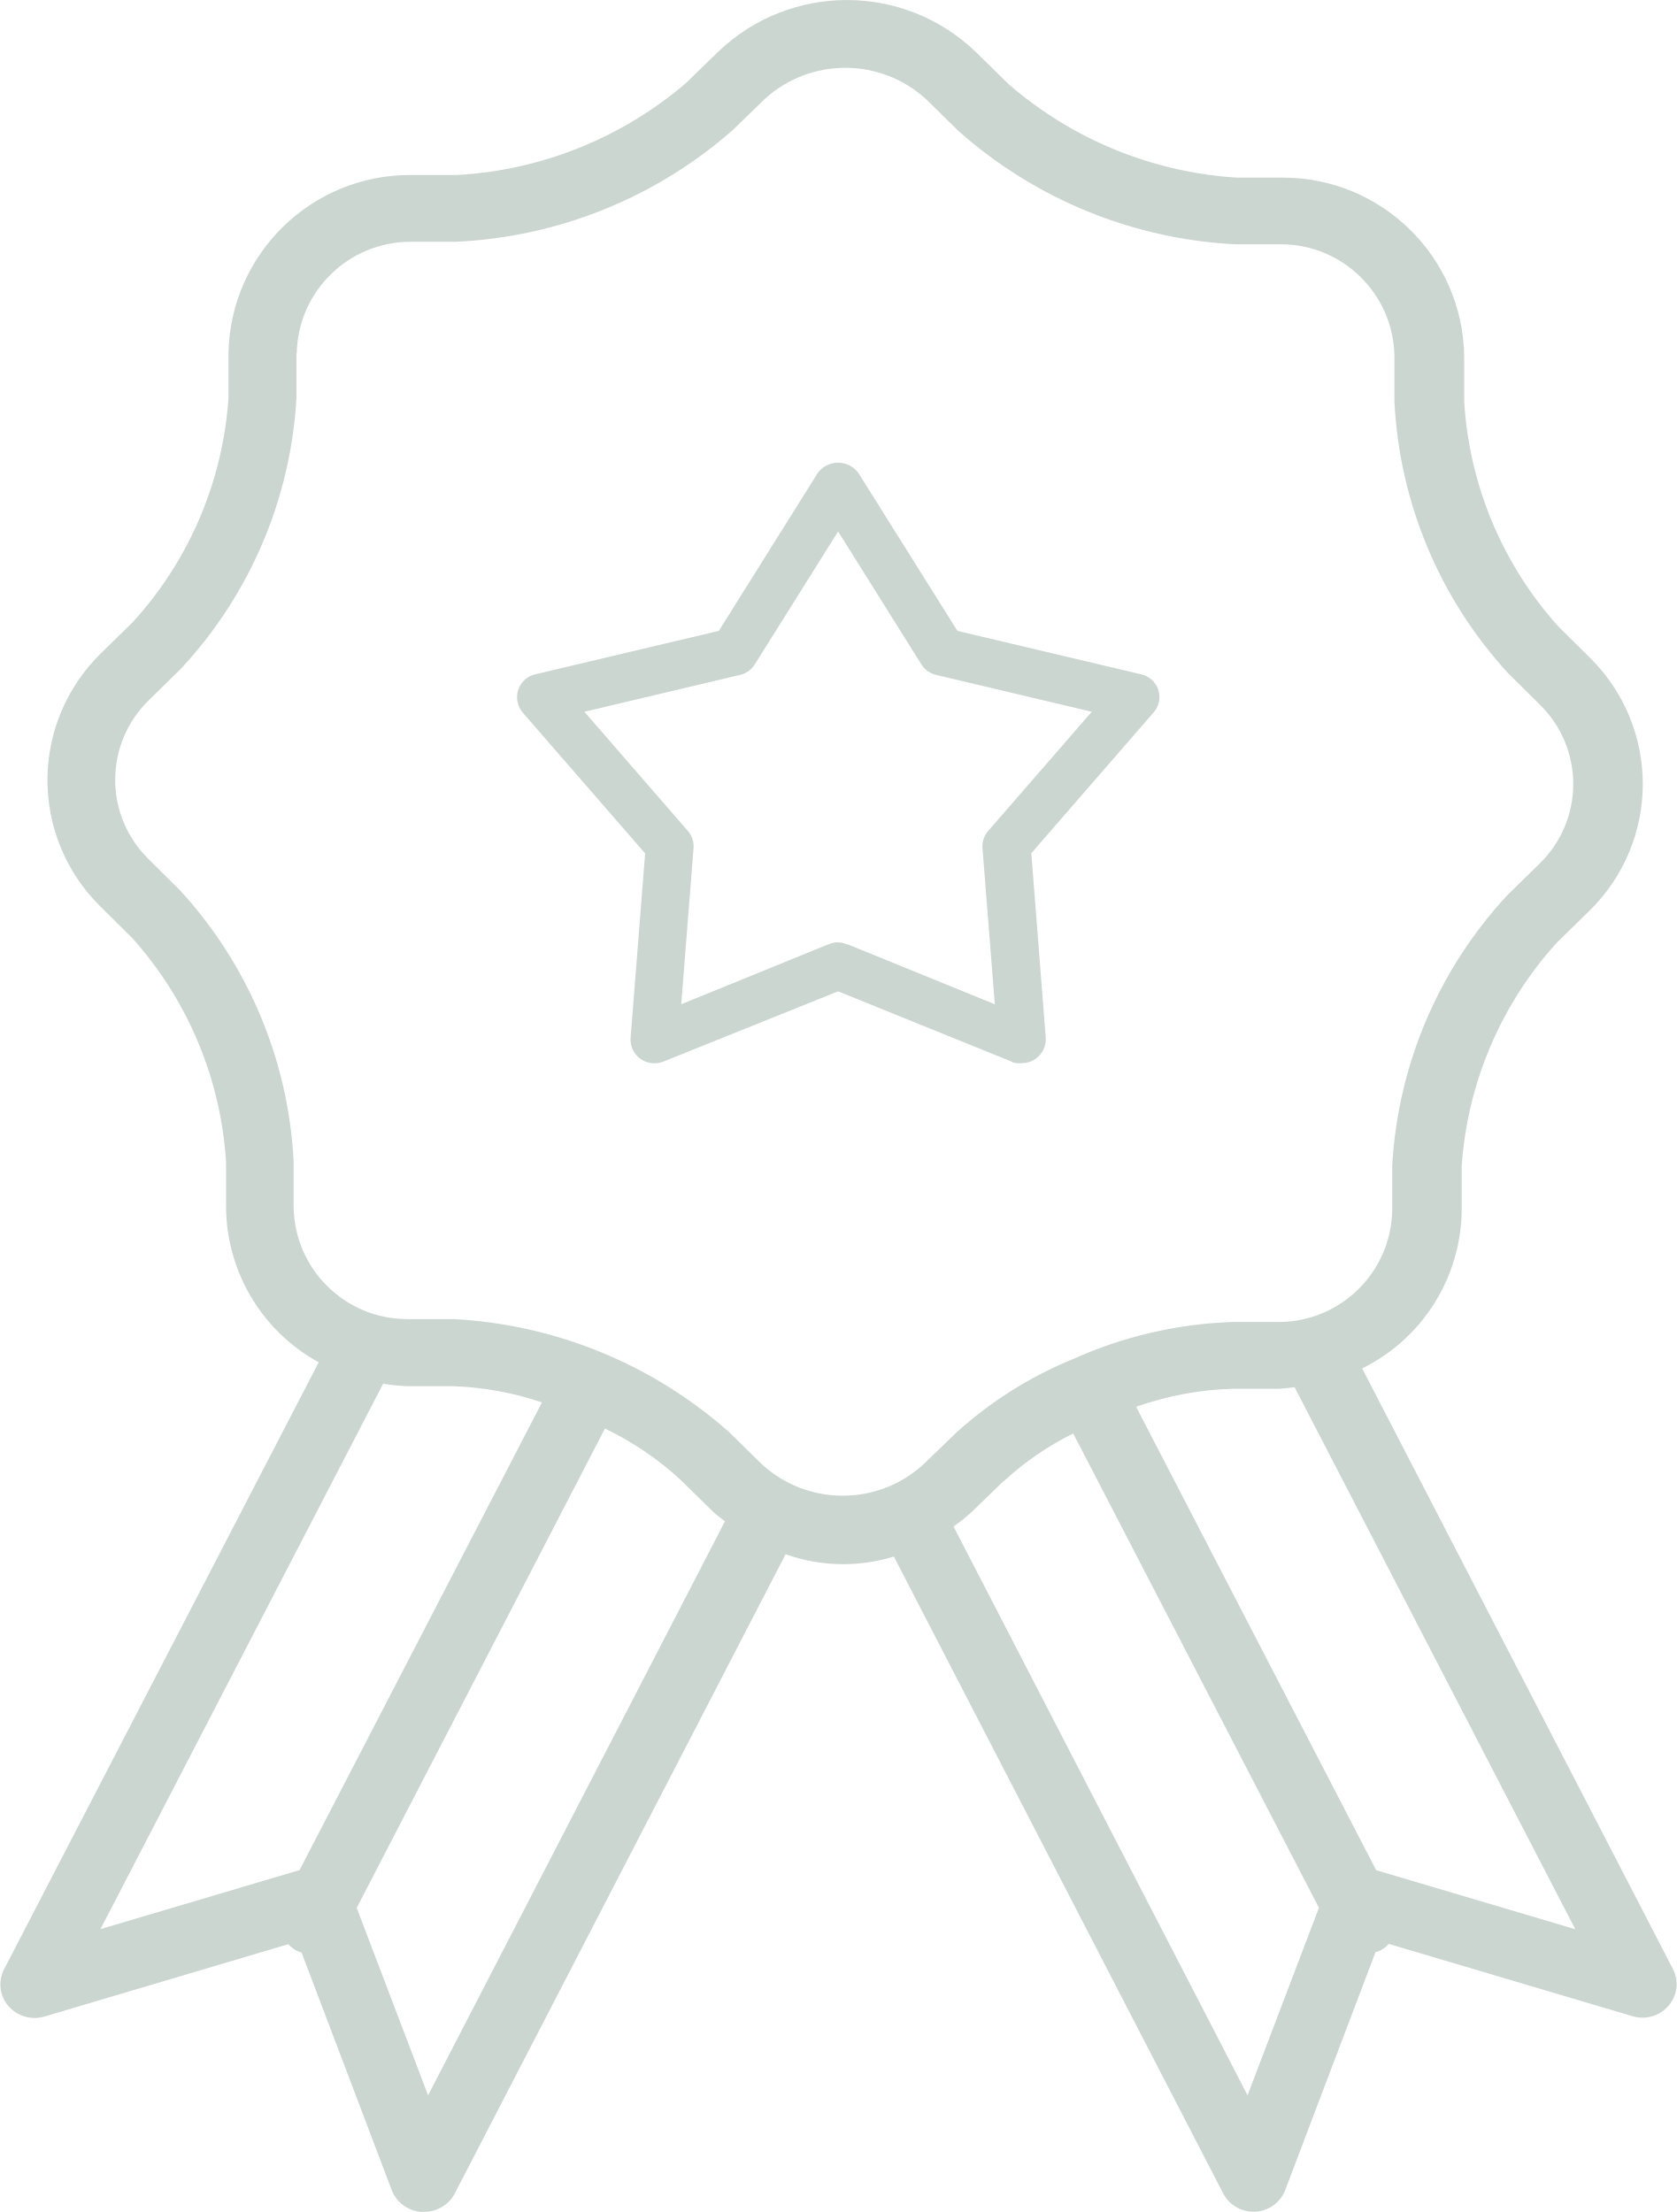
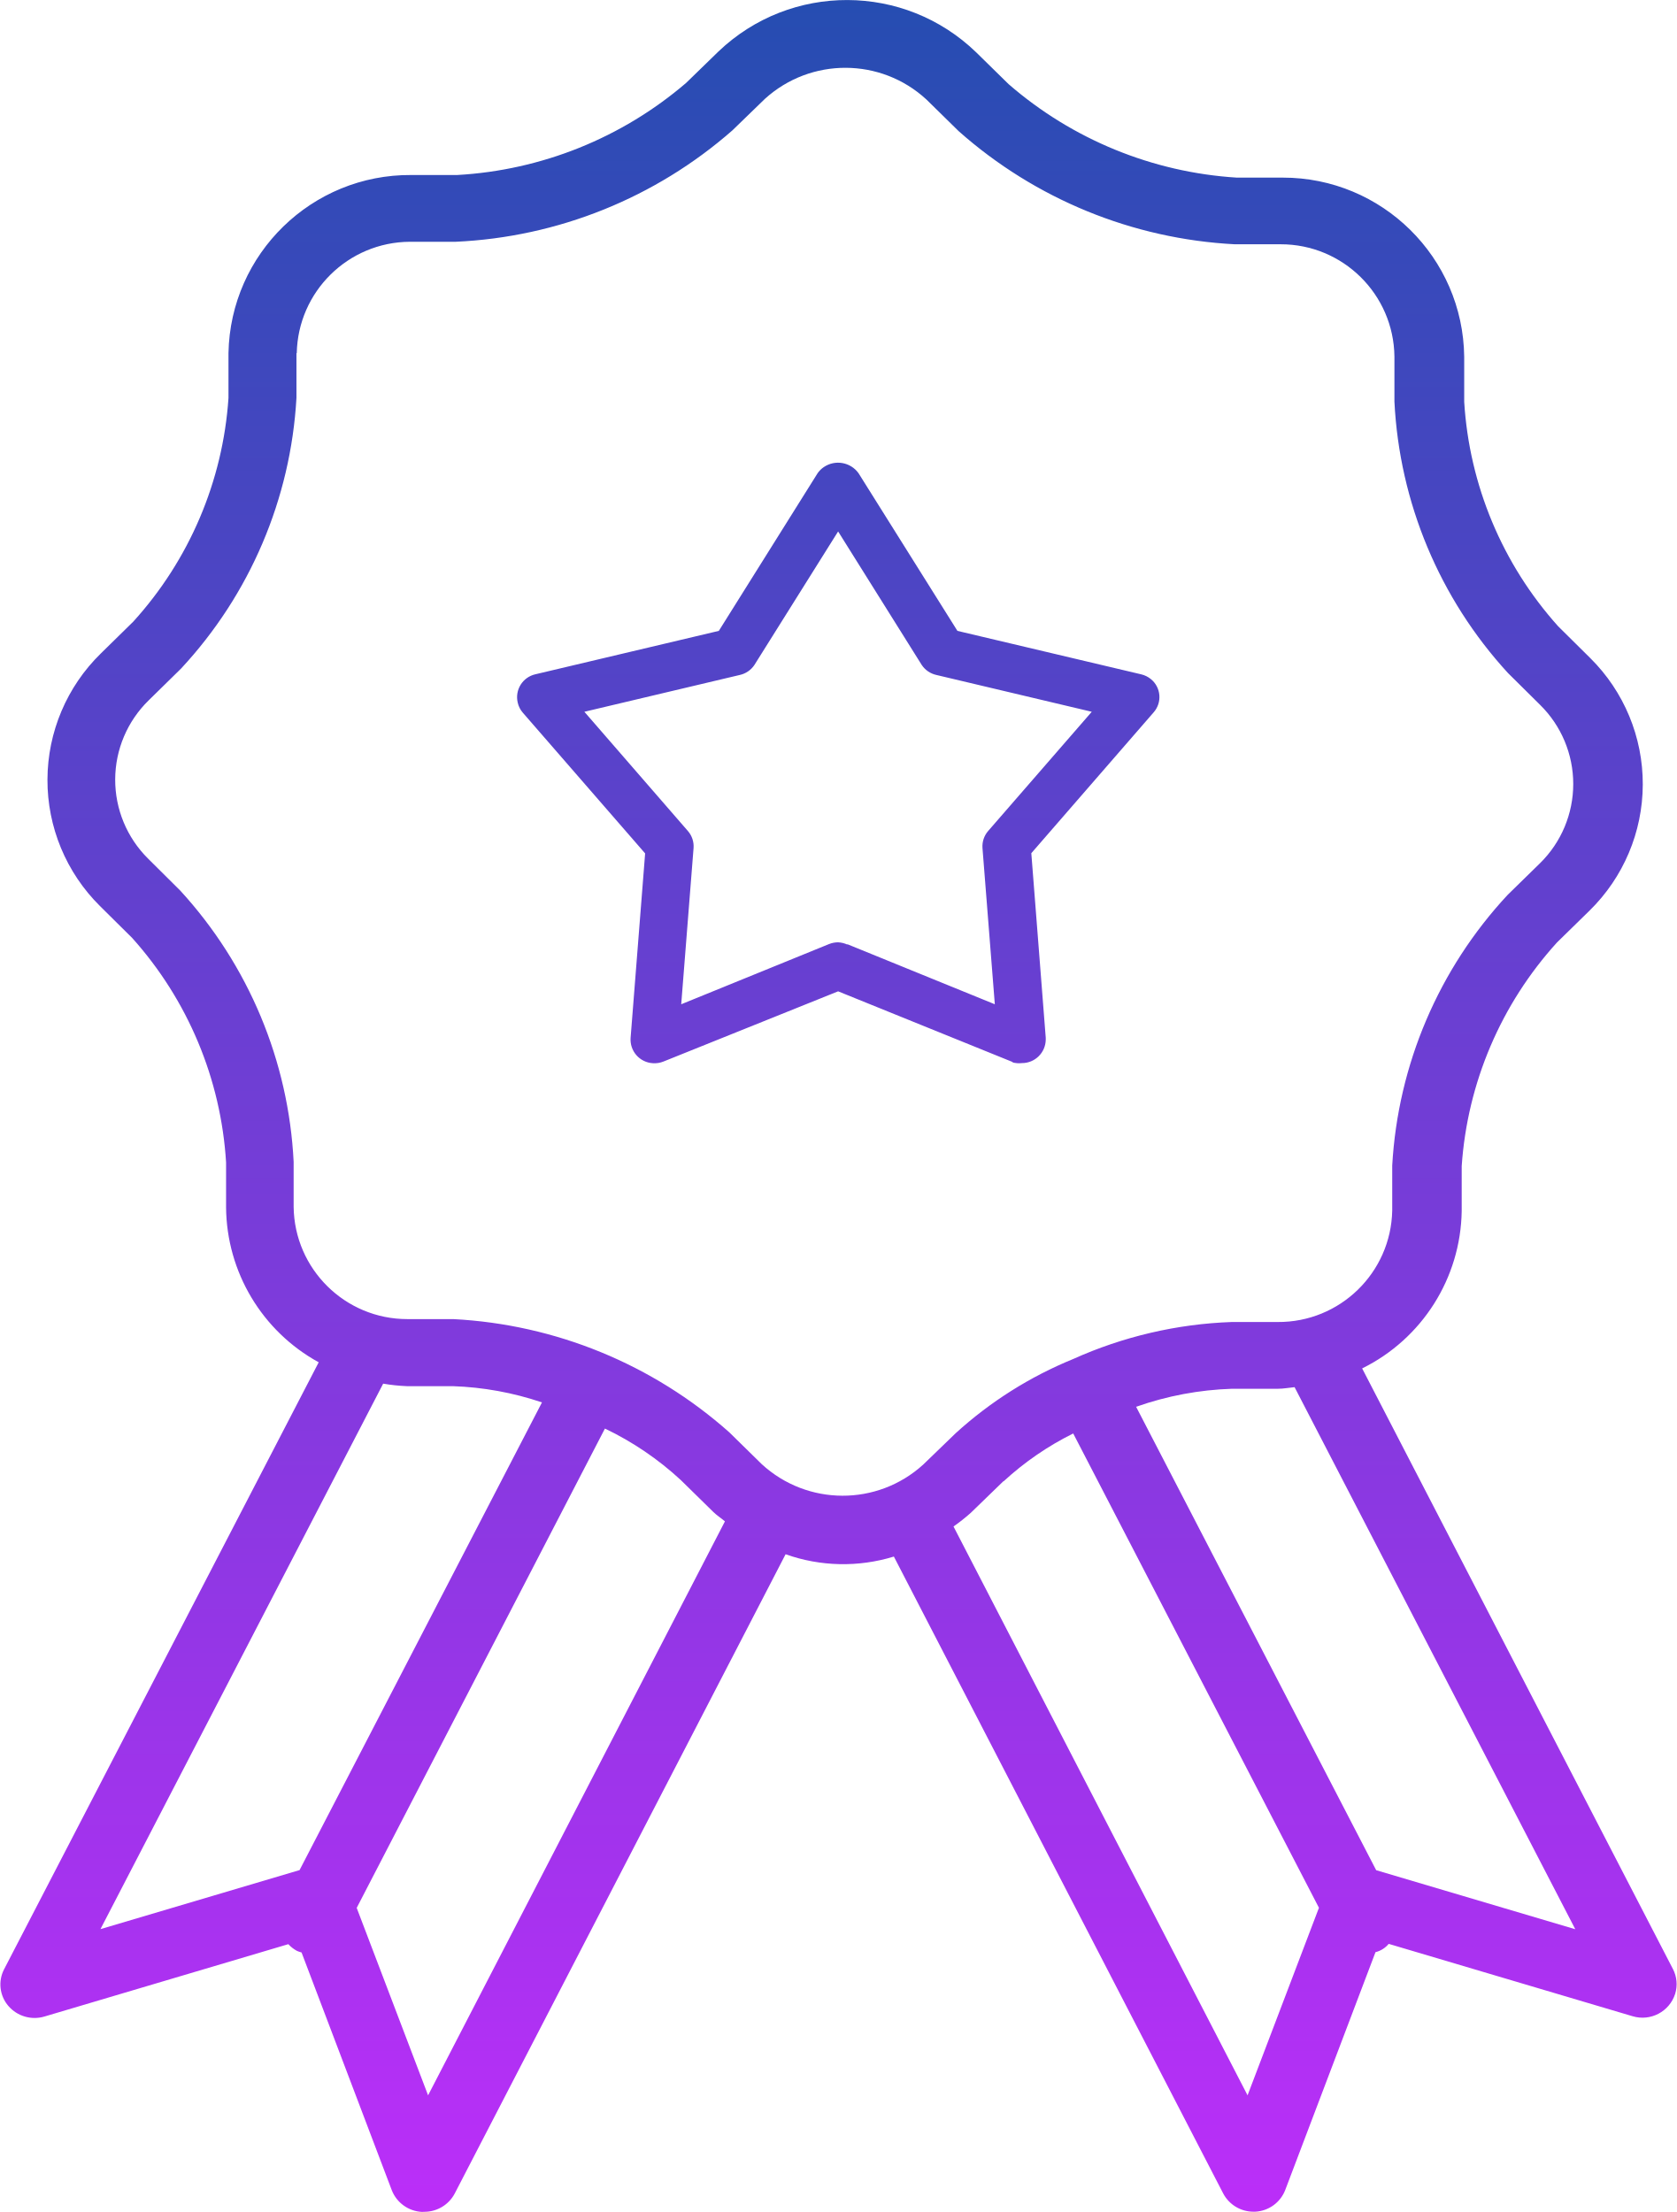
<svg xmlns="http://www.w3.org/2000/svg" width="16.721" height="22.068" viewBox="0 0 16.721 22.068">
+   <defs>
+     <linearGradient id="linear-gradient" x1="0.5" x2="0.5" y2="1" gradientUnits="objectBoundingBox">
+       <stop offset="0" stop-color="#254db1" />
+       <stop offset="1" stop-color="#bc2ef9" />
+       <stop offset="1" stop-color="#c52cfd" />
+     </linearGradient>
+   </defs>
  <g id="noun-prize-5674860" transform="translate(-69.977 -25.766)">
    <g id="グループ_1725" data-name="グループ 1725">
-       <path id="合体_1" data-name="合体 1" d="M-429.792-1319.167a.341.341,0,0,1-.3-.216l-.9-2.372a.323.323,0,0,1-.046-.016.324.324,0,0,1-.086-.067l-2.433.722a.345.345,0,0,1-.359-.105.329.329,0,0,1-.043-.367l3.138-6.055a1.78,1.78,0,0,1-.924-1.546v-.449a3.69,3.69,0,0,0-.937-2.239l-.321-.318a1.767,1.767,0,0,1,.009-2.52l.323-.317a3.687,3.687,0,0,0,.95-2.231l0-.449a1.811,1.811,0,0,1,1.823-1.776h.458a3.84,3.84,0,0,0,2.283-.918l.324-.315a1.855,1.855,0,0,1,2.57.009l.323.317a3.837,3.837,0,0,0,2.276.933l.458,0a1.809,1.809,0,0,1,1.811,1.788v.449a3.689,3.689,0,0,0,.937,2.239l.321.318a1.768,1.768,0,0,1-.008,2.519l-.324.317a3.692,3.692,0,0,0-.951,2.232l0,.449a1.781,1.781,0,0,1-.993,1.569l3.1,5.992a.327.327,0,0,1,.022.248.342.342,0,0,1-.424.223l-2.433-.722a.251.251,0,0,1-.132.083l-.9,2.372a.339.339,0,0,1-.3.217h-.019a.341.341,0,0,1-.3-.182l-3.285-6.354a1.717,1.717,0,0,1-1.08-.023l-3.3,6.377a.342.342,0,0,1-.3.183Zm5.8-7.289-.325.315a1.859,1.859,0,0,1-.172.136l2.933,5.675.712-1.871-2.451-4.732A2.974,2.974,0,0,0-423.989-1326.456Zm-6.45,4.256.712,1.87,2.961-5.726c-.038-.033-.081-.059-.117-.095l-.323-.317a3.056,3.056,0,0,0-.757-.514Zm7.774-5,2.395,4.624,1.986.589-2.8-5.408c-.056.005-.109.016-.166.016h-.458A3.173,3.173,0,0,0-422.665-1327.2Zm-10.33,5.212,1.986-.589,2.418-4.666a3.1,3.1,0,0,0-.89-.162l-.458,0a1.824,1.824,0,0,1-.236-.025Zm1.955-15.725,0,.449a4.323,4.323,0,0,1-1.151,2.7l-.323.317a1.107,1.107,0,0,0-.006,1.579l.321.319a4.321,4.321,0,0,1,1.131,2.706v.449a1.134,1.134,0,0,0,1.135,1.12l.458,0a4.492,4.492,0,0,1,2.753,1.13l.323.317a1.193,1.193,0,0,0,1.61.005l.325-.314a3.967,3.967,0,0,1,1.172-.74l0,0h0a4.217,4.217,0,0,1,1.581-.369h.458a1.135,1.135,0,0,0,1.143-1.112l0-.449a4.321,4.321,0,0,1,1.151-2.7l.324-.317a1.108,1.108,0,0,0,0-1.579l-.321-.318a4.321,4.321,0,0,1-1.132-2.708v-.449a1.134,1.134,0,0,0-1.135-1.12l-.458,0a4.5,4.5,0,0,1-2.753-1.128l-.323-.317a1.193,1.193,0,0,0-1.61-.006l-.325.315a4.493,4.493,0,0,1-2.759,1.111h-.458A1.135,1.135,0,0,0-431.04-1337.709Zm7.143,7.074-1.74-.705-1.741.7a.237.237,0,0,1-.109.017.236.236,0,0,1-.22-.252l.145-1.841-1.221-1.405a.228.228,0,0,1-.05-.1.234.234,0,0,1,.176-.282l1.83-.433.986-1.574a.243.243,0,0,1,.061-.06.252.252,0,0,1,.346.06l.987,1.574,1.831.433a.24.24,0,0,1,.1.049.231.231,0,0,1,.027.33l-1.221,1.406.144,1.842c0,.006,0,.012,0,.017a.237.237,0,0,1-.238.235A.244.244,0,0,1-423.9-1330.635Zm-1.65-1.176,1.473.6-.123-1.558a.233.233,0,0,1,.056-.17l1.034-1.19-1.549-.367a.237.237,0,0,1-.147-.1l-.834-1.332-.835,1.332a.236.236,0,0,1-.147.1l-1.549.367,1.033,1.19a.232.232,0,0,1,.056.17l-.123,1.558,1.473-.6a.246.246,0,0,1,.091-.018A.246.246,0,0,1-425.547-1331.81Z" transform="translate(503.977 1367)" fill="#cbd6d0" />
+       <path id="合体_1" data-name="合体 1" d="M-429.792-1319.167a.341.341,0,0,1-.3-.216l-.9-2.372a.323.323,0,0,1-.046-.016.324.324,0,0,1-.086-.067l-2.433.722a.345.345,0,0,1-.359-.105.329.329,0,0,1-.043-.367l3.138-6.055a1.78,1.78,0,0,1-.924-1.546v-.449a3.69,3.69,0,0,0-.937-2.239l-.321-.318a1.767,1.767,0,0,1,.009-2.52l.323-.317a3.687,3.687,0,0,0,.95-2.231l0-.449a1.811,1.811,0,0,1,1.823-1.776h.458a3.84,3.84,0,0,0,2.283-.918l.324-.315a1.855,1.855,0,0,1,2.57.009l.323.317a3.837,3.837,0,0,0,2.276.933l.458,0a1.809,1.809,0,0,1,1.811,1.788v.449a3.689,3.689,0,0,0,.937,2.239l.321.318a1.768,1.768,0,0,1-.008,2.519l-.324.317a3.692,3.692,0,0,0-.951,2.232l0,.449a1.781,1.781,0,0,1-.993,1.569l3.1,5.992a.327.327,0,0,1,.022.248.342.342,0,0,1-.424.223l-2.433-.722a.251.251,0,0,1-.132.083l-.9,2.372a.339.339,0,0,1-.3.217h-.019a.341.341,0,0,1-.3-.182l-3.285-6.354a1.717,1.717,0,0,1-1.08-.023l-3.3,6.377a.342.342,0,0,1-.3.183Zm5.8-7.289-.325.315a1.859,1.859,0,0,1-.172.136l2.933,5.675.712-1.871-2.451-4.732A2.974,2.974,0,0,0-423.989-1326.456Zm-6.45,4.256.712,1.87,2.961-5.726c-.038-.033-.081-.059-.117-.095l-.323-.317a3.056,3.056,0,0,0-.757-.514Zm7.774-5,2.395,4.624,1.986.589-2.8-5.408c-.056.005-.109.016-.166.016h-.458A3.173,3.173,0,0,0-422.665-1327.2Zm-10.33,5.212,1.986-.589,2.418-4.666a3.1,3.1,0,0,0-.89-.162l-.458,0a1.824,1.824,0,0,1-.236-.025Zm1.955-15.725,0,.449a4.323,4.323,0,0,1-1.151,2.7l-.323.317a1.107,1.107,0,0,0-.006,1.579l.321.319a4.321,4.321,0,0,1,1.131,2.706v.449a1.134,1.134,0,0,0,1.135,1.12l.458,0a4.492,4.492,0,0,1,2.753,1.13l.323.317a1.193,1.193,0,0,0,1.61.005l.325-.314a3.967,3.967,0,0,1,1.172-.74l0,0h0a4.217,4.217,0,0,1,1.581-.369h.458a1.135,1.135,0,0,0,1.143-1.112l0-.449a4.321,4.321,0,0,1,1.151-2.7l.324-.317a1.108,1.108,0,0,0,0-1.579l-.321-.318a4.321,4.321,0,0,1-1.132-2.708v-.449a1.134,1.134,0,0,0-1.135-1.12l-.458,0a4.5,4.5,0,0,1-2.753-1.128l-.323-.317a1.193,1.193,0,0,0-1.61-.006l-.325.315a4.493,4.493,0,0,1-2.759,1.111h-.458A1.135,1.135,0,0,0-431.04-1337.709Zm7.143,7.074-1.74-.705-1.741.7a.237.237,0,0,1-.109.017.236.236,0,0,1-.22-.252l.145-1.841-1.221-1.405a.228.228,0,0,1-.05-.1.234.234,0,0,1,.176-.282l1.83-.433.986-1.574a.243.243,0,0,1,.061-.06.252.252,0,0,1,.346.06l.987,1.574,1.831.433a.24.24,0,0,1,.1.049.231.231,0,0,1,.027.33l-1.221,1.406.144,1.842c0,.006,0,.012,0,.017a.237.237,0,0,1-.238.235A.244.244,0,0,1-423.9-1330.635Zm-1.65-1.176,1.473.6-.123-1.558a.233.233,0,0,1,.056-.17l1.034-1.19-1.549-.367a.237.237,0,0,1-.147-.1l-.834-1.332-.835,1.332a.236.236,0,0,1-.147.1l-1.549.367,1.033,1.19a.232.232,0,0,1,.056.17l-.123,1.558,1.473-.6a.246.246,0,0,1,.091-.018A.246.246,0,0,1-425.547-1331.81Z" transform="translate(503.977 1367)" fill="url(#linear-gradient)" />
    </g>
  </g>
</svg>
